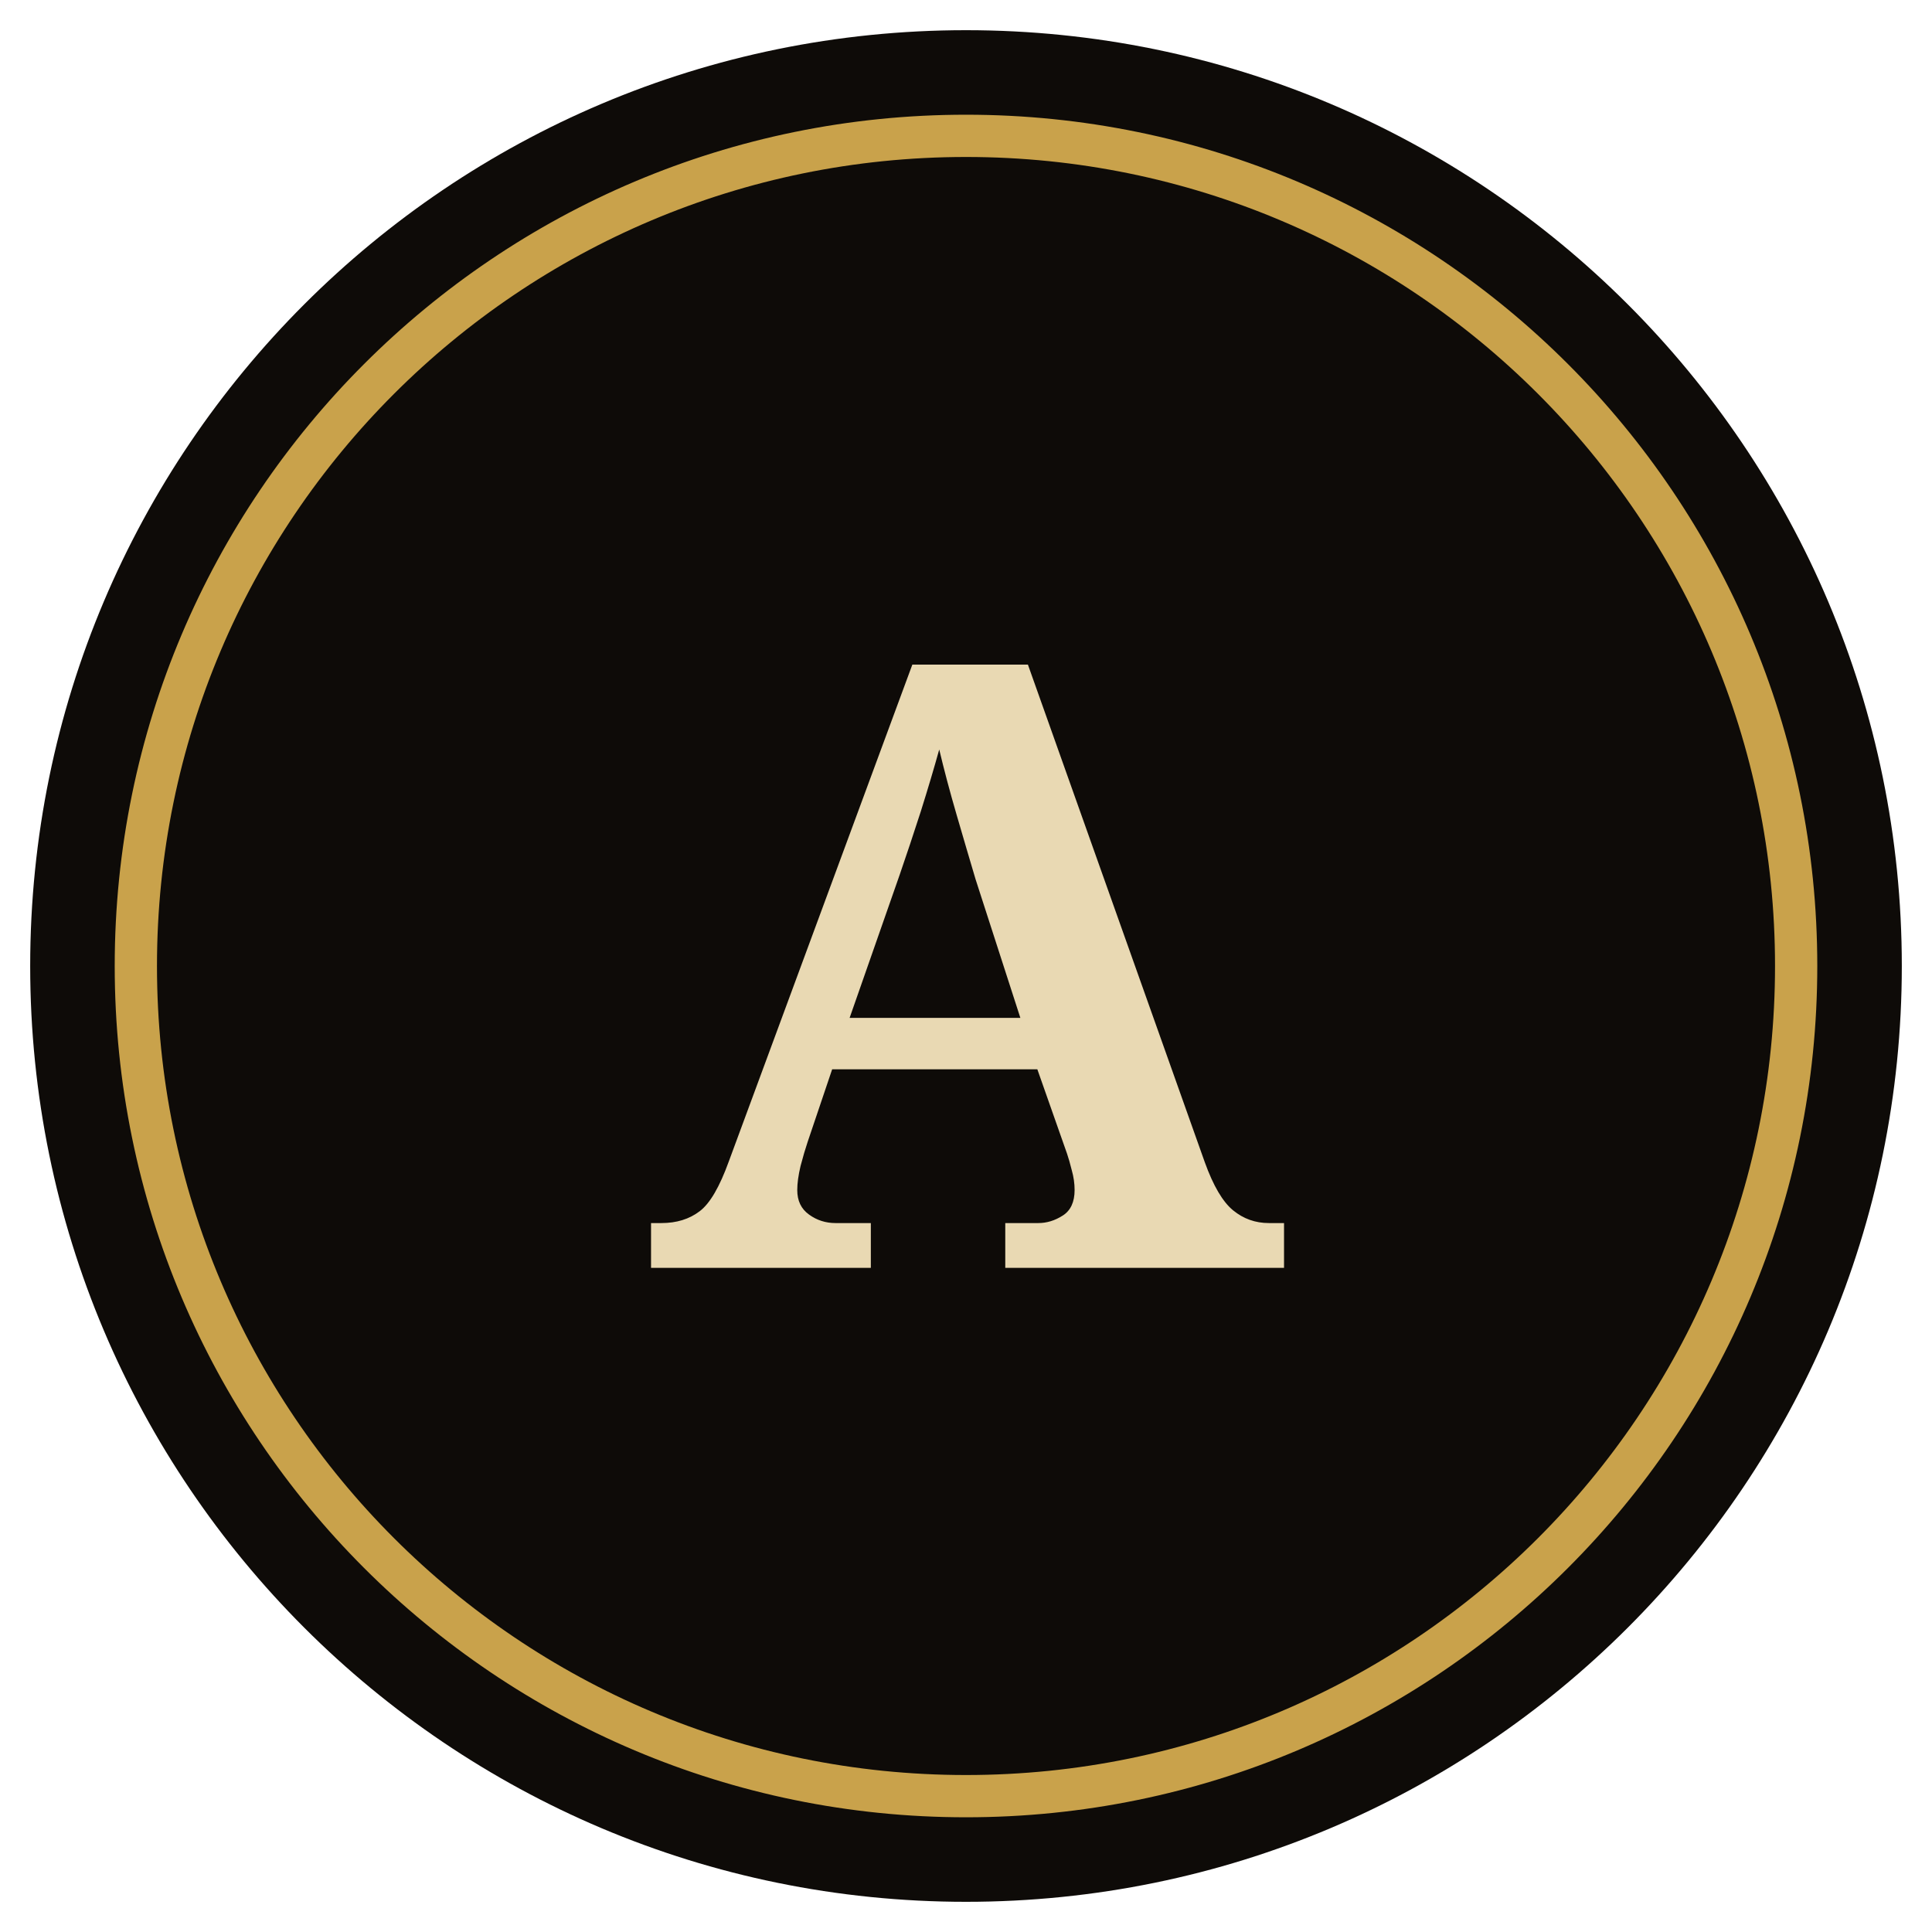
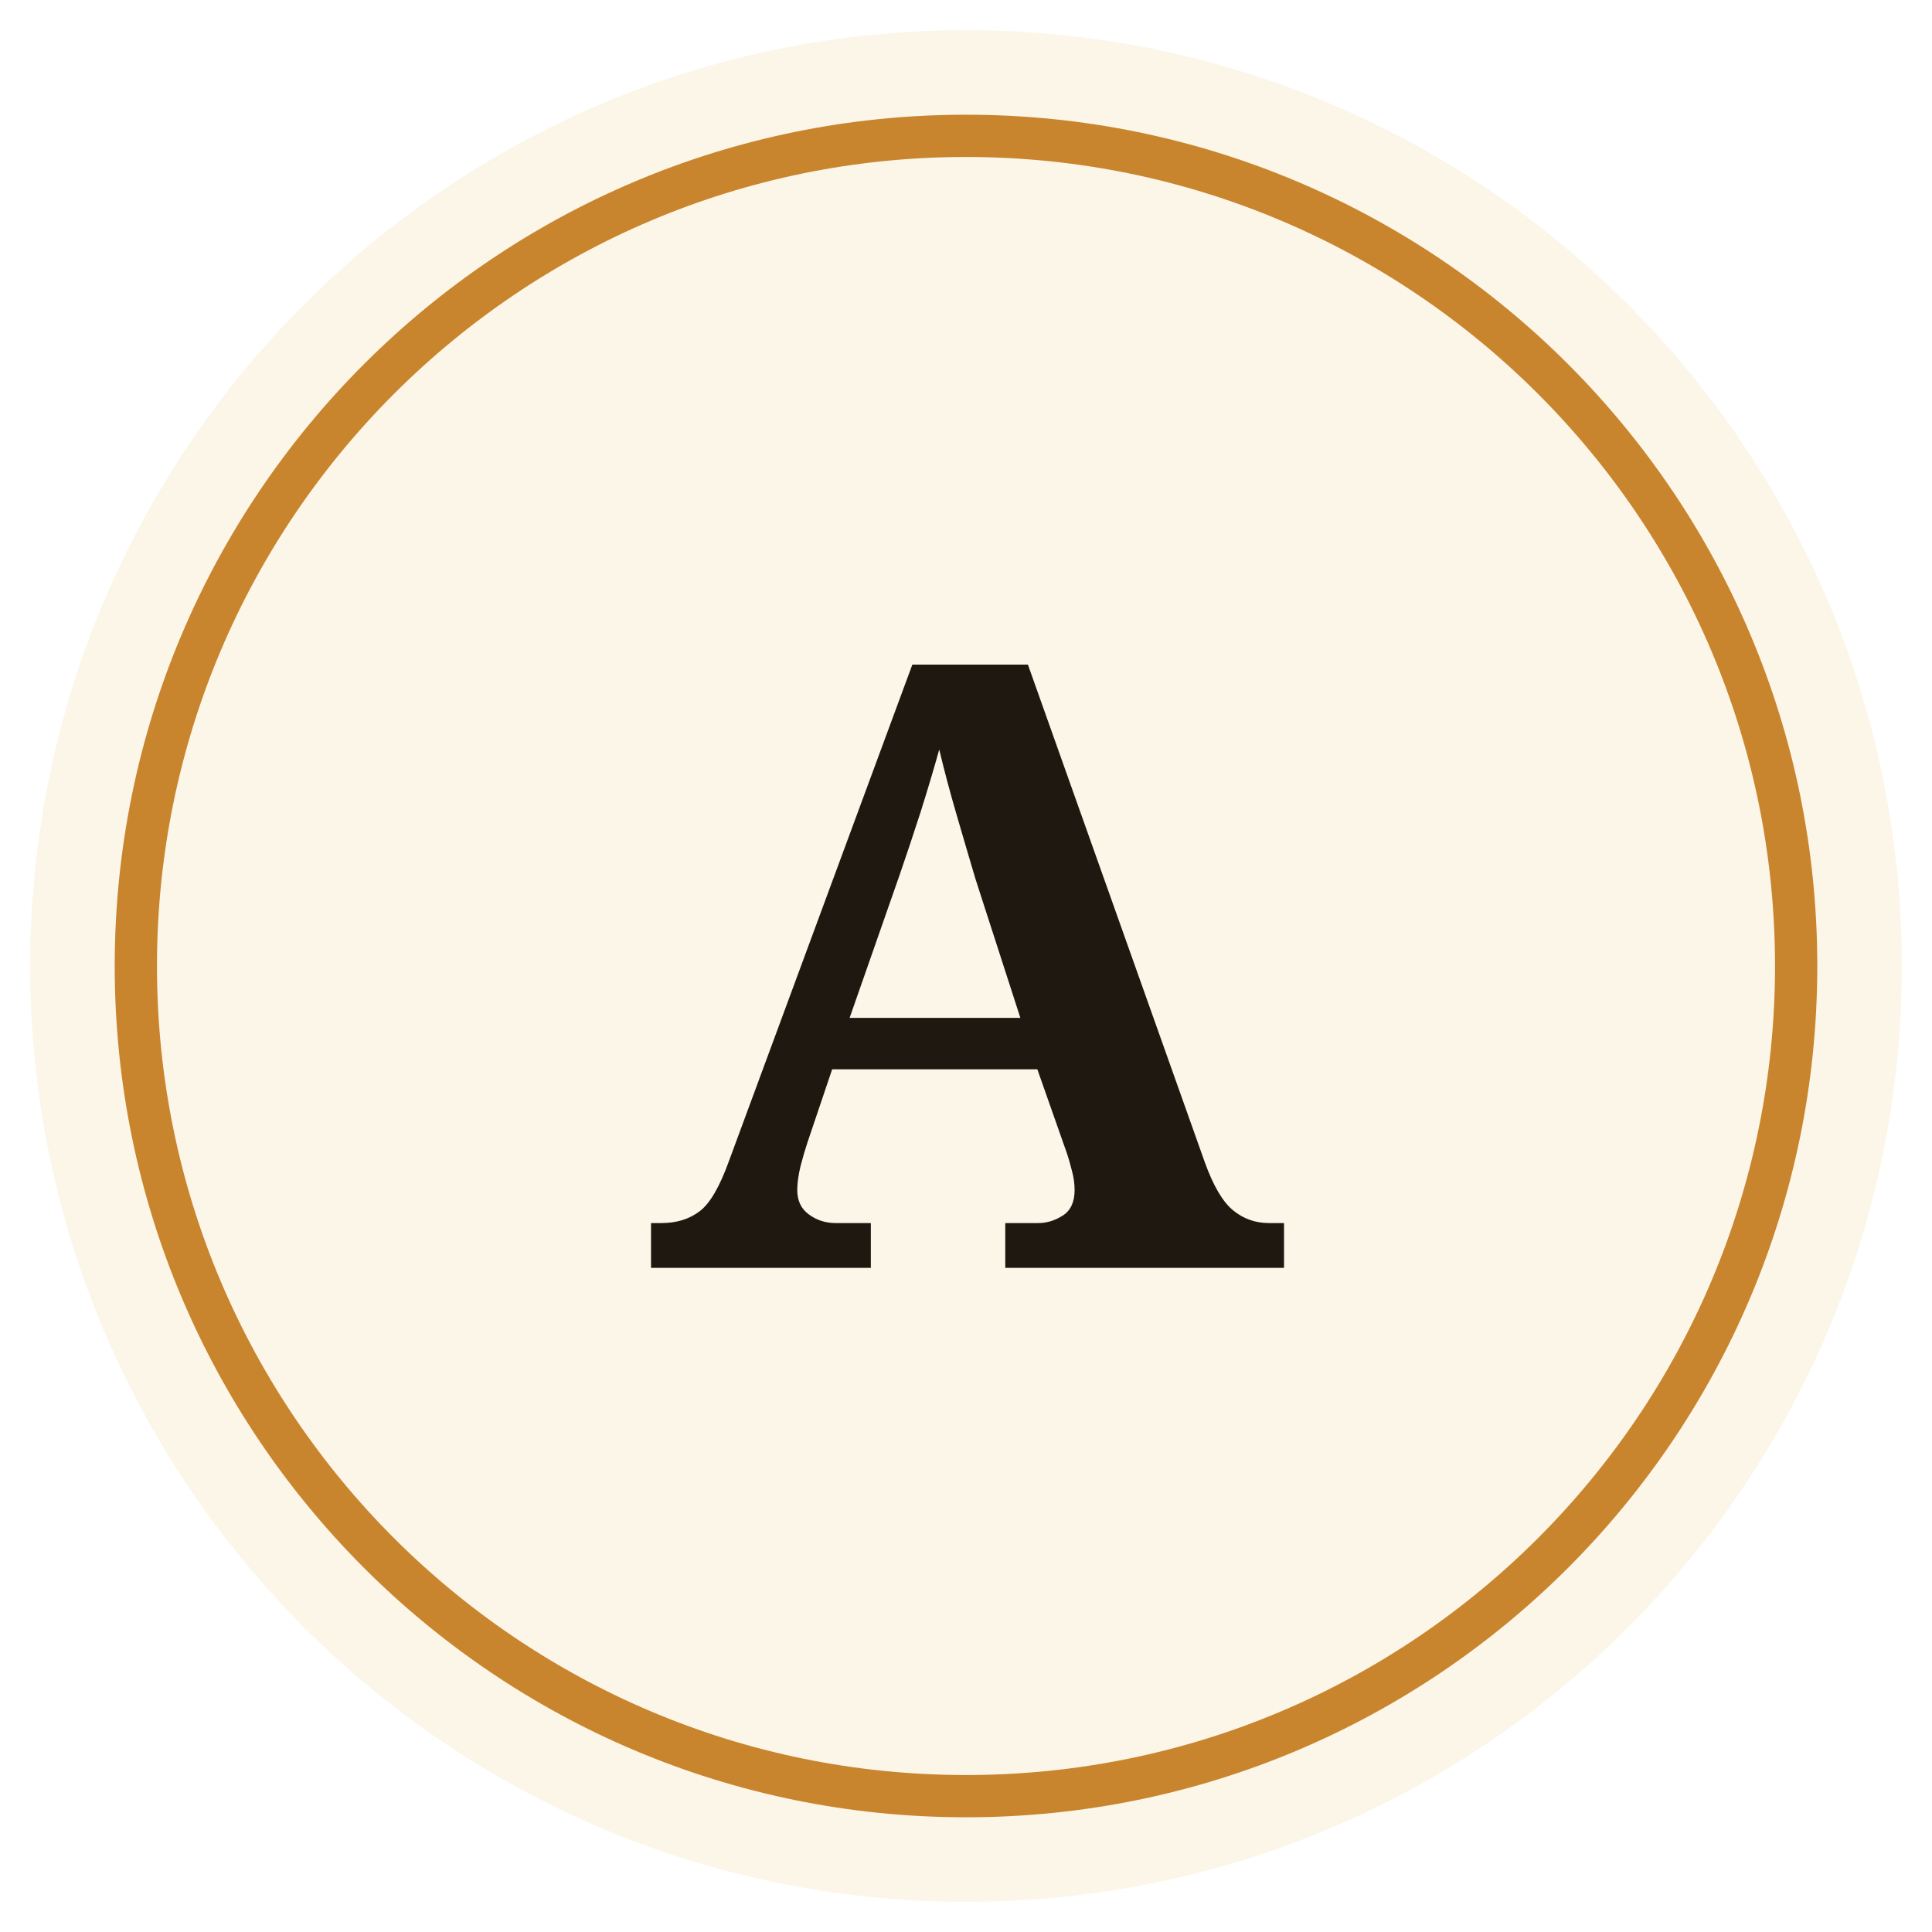
<svg xmlns="http://www.w3.org/2000/svg" viewBox="0 0 64 64">
-   <circle cx="32" cy="32" r="31" fill="#0E0B08" />
-   <circle cx="32" cy="32" r="27.5" fill="none" stroke="#C9A24B" stroke-width="1.4" />
-   <text x="32" y="42" text-anchor="middle" font-family="Playfair Display, Georgia, serif" font-size="28" font-weight="700" fill="#E9D9B3">A</text>
+   <circle cx="32" cy="32" r="31" fill="#FBF6E8" />
+   <circle cx="32" cy="32" r="27.5" fill="none" stroke="#C9852E" stroke-width="1.4" />
+   <text x="32" y="42" text-anchor="middle" font-family="Playfair Display, Georgia, serif" font-size="28" font-weight="700" fill="#1E1810">A</text>
</svg>
